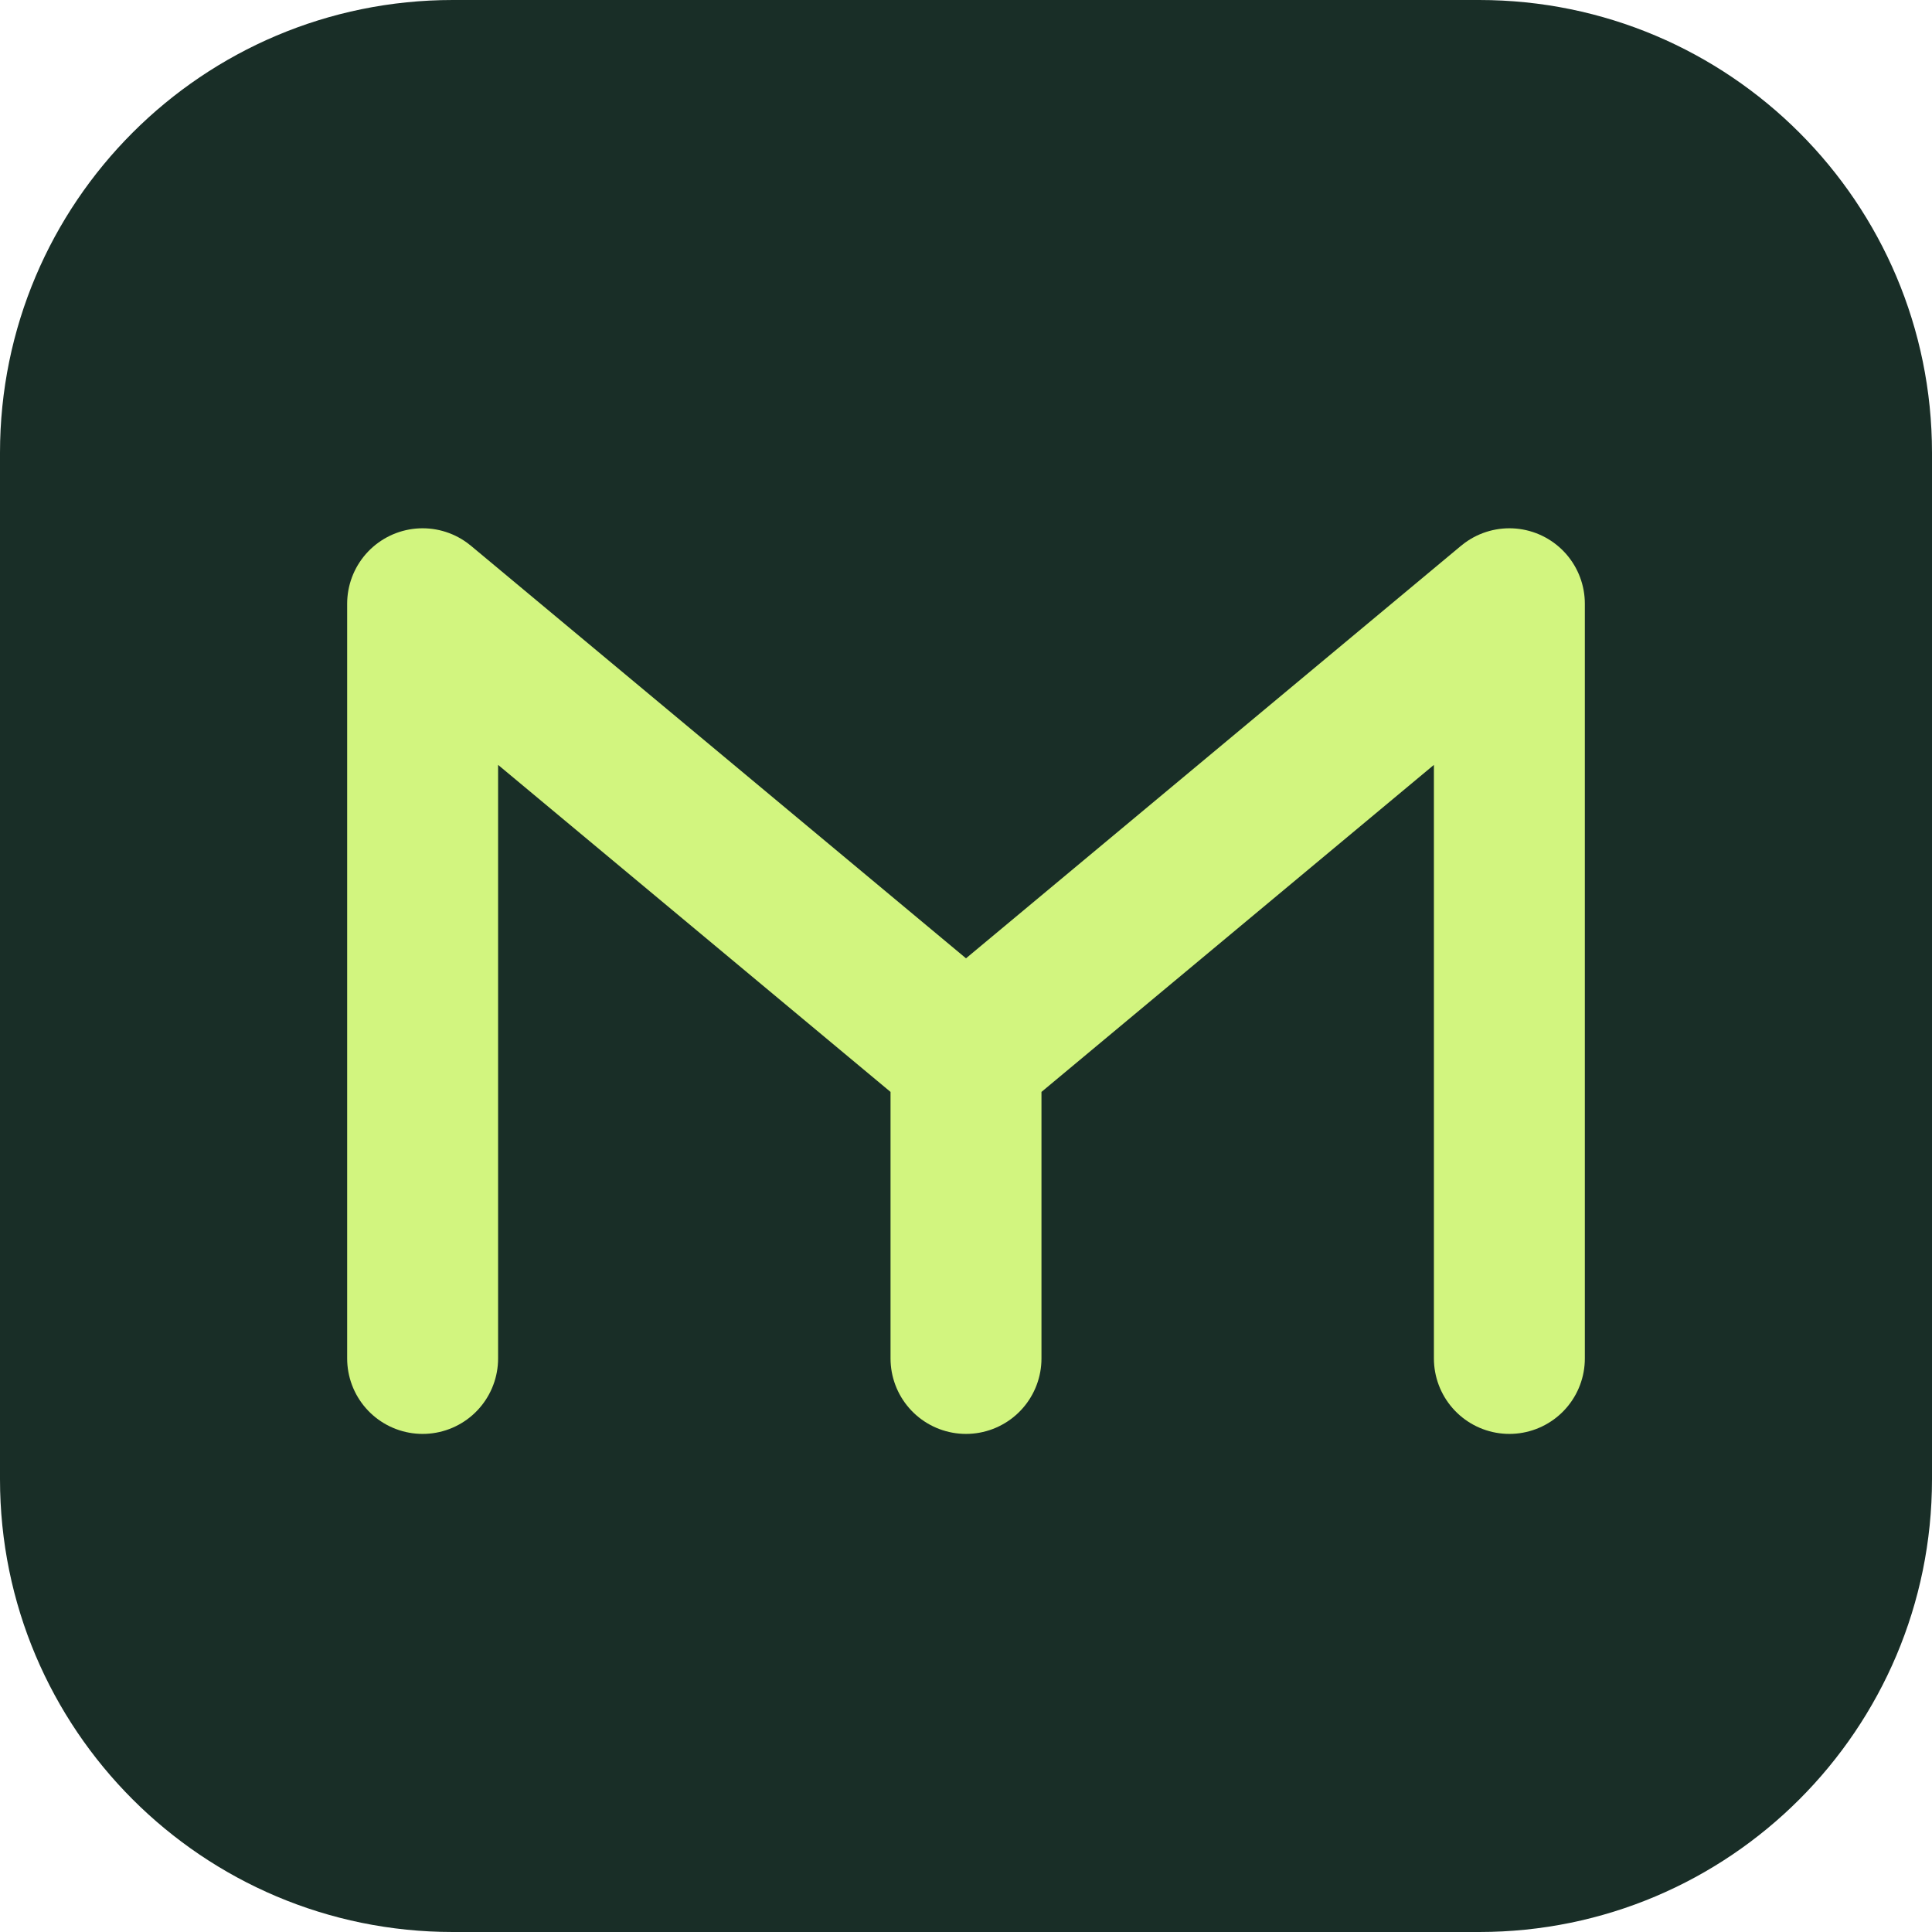
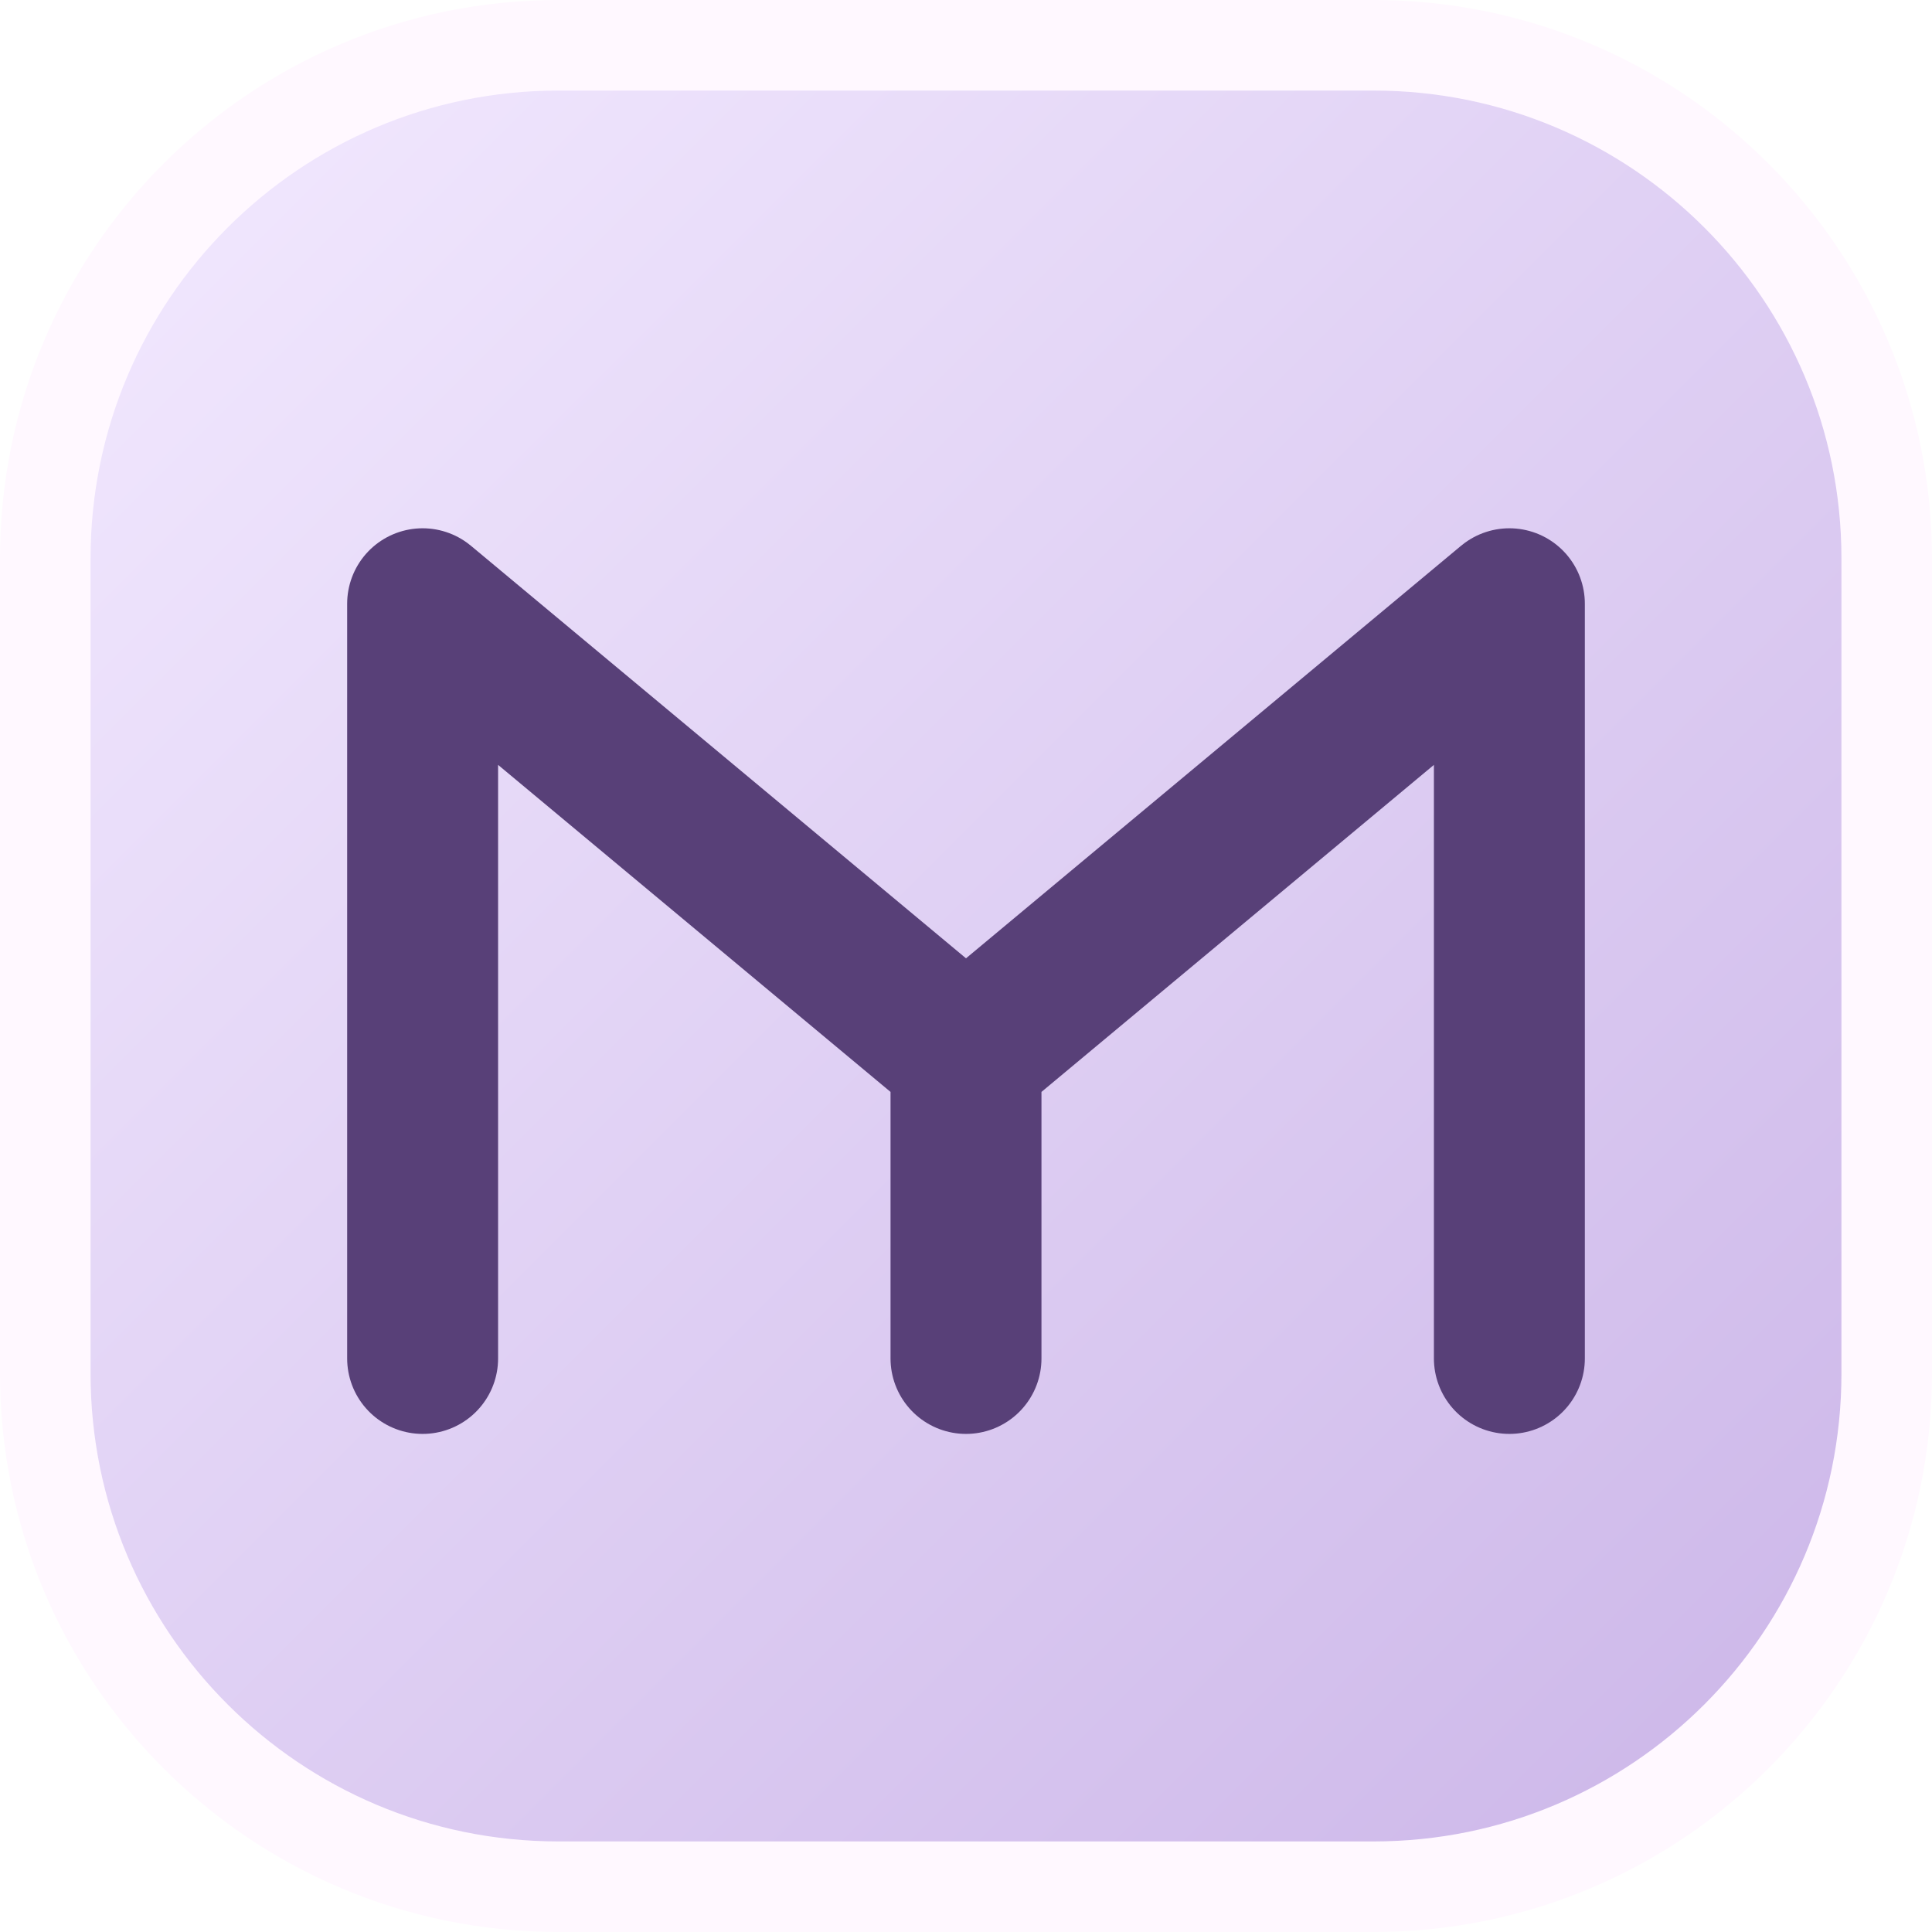
<svg xmlns="http://www.w3.org/2000/svg" viewBox="0 0 64 64">
-   <rect width="64" height="64" rx="15" fill="#192e27" />
-   <path d="M14 45V20l18 15 18-15v25M32 35v10" fill="none" stroke="#d2f57f" stroke-width="5" stroke-linecap="round" stroke-linejoin="round" />
+   <defs>
+     <linearGradient id="c" x1="0" y1="0" x2="1" y2="1">
+       <stop stop-color="#f3eaff" />
+       <stop offset="1" stop-color="#cbb5e8" />
+     </linearGradient>
+   </defs>
+   <rect x="1.5" y="1.5" width="61" height="61" rx="17" fill="url(#c)" stroke="#fff8ff" stroke-width="3" />
+   <path d="M14 45V20l18 15 18-15v25M32 35v10" fill="none" stroke="#584078" stroke-width="5" stroke-linecap="round" stroke-linejoin="round" />
</svg>
